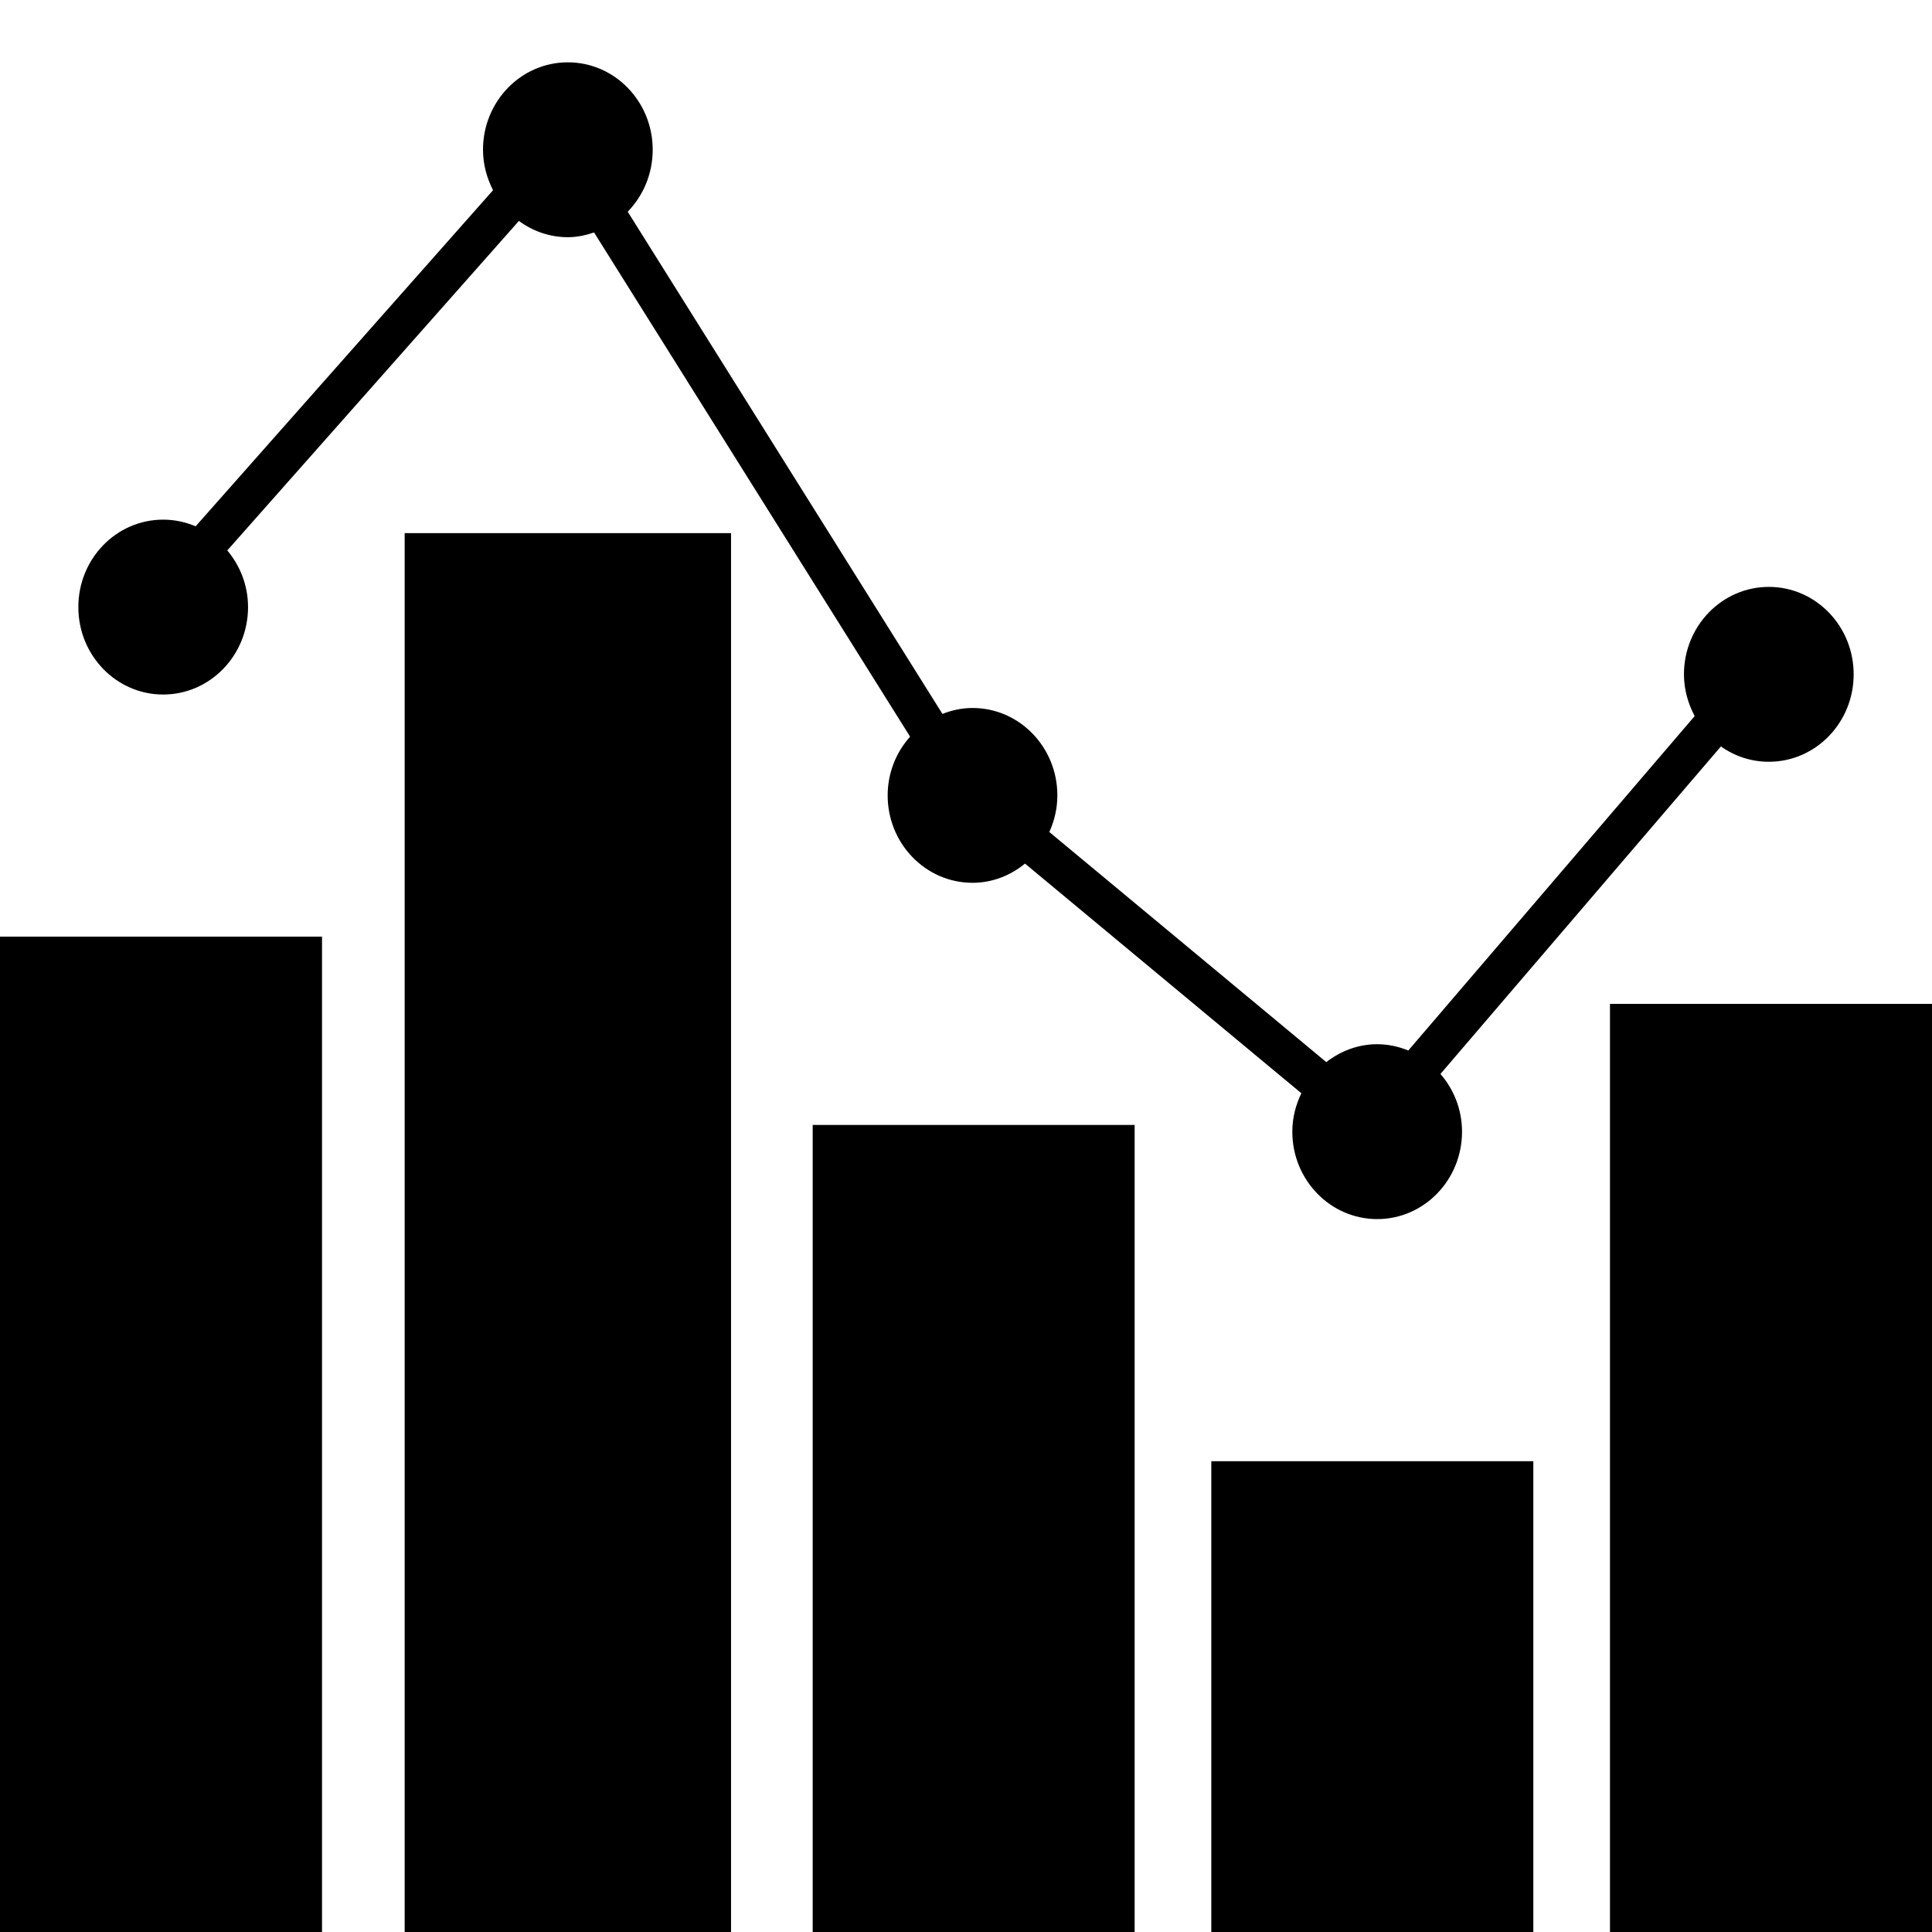
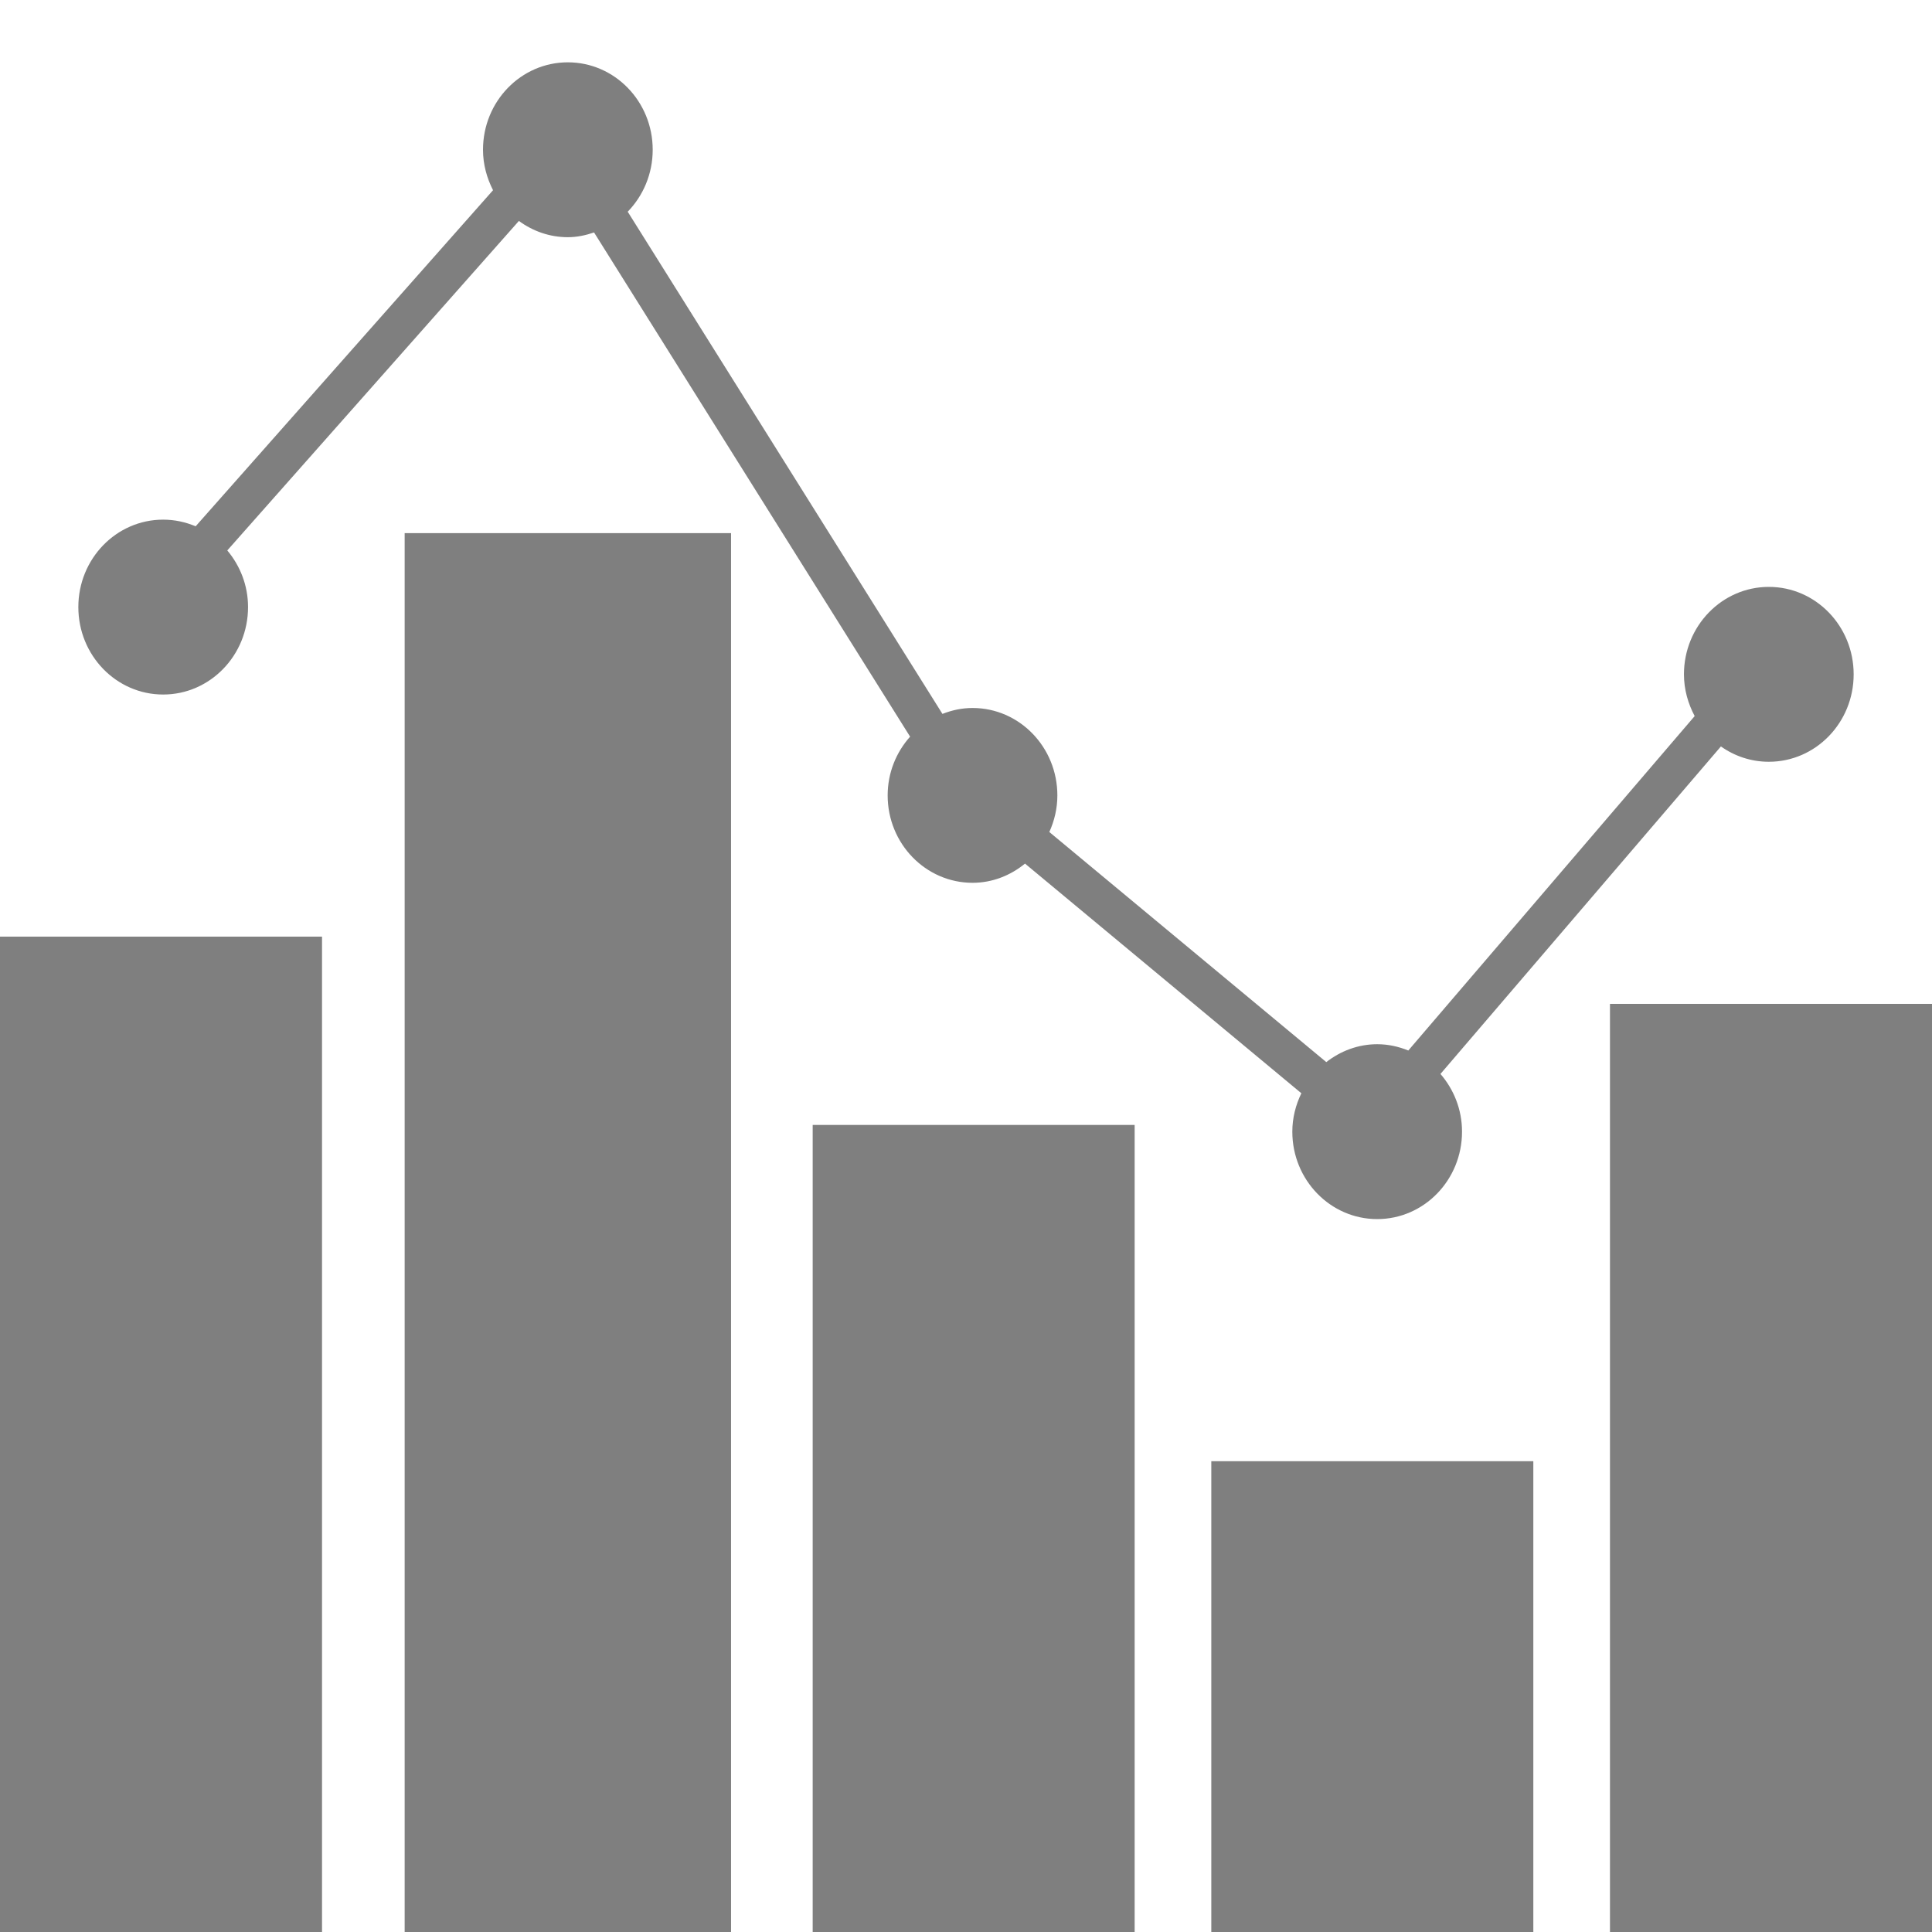
<svg xmlns="http://www.w3.org/2000/svg" version="1.1" baseProfile="full" width="31px" height="31px" viewBox="0 0 31 31">
-   <path fill-rule="evenodd" fill="#000000" d="M25.833,31.000 C25.833,31.000 25.833,16.108 25.833,16.108 C25.833,16.108 31.000,16.108 31.000,16.108 C31.000,16.108 31.000,31.000 31.000,31.000 C31.000,31.000 25.833,31.000 25.833,31.000 ZM28.382,12.223 C28.096,12.223 27.832,12.132 27.613,11.977 C27.613,11.977 23.113,17.232 23.113,17.232 C23.326,17.479 23.459,17.801 23.459,18.158 C23.459,18.933 22.850,19.561 22.098,19.561 C21.346,19.561 20.736,18.933 20.736,18.158 C20.736,17.936 20.791,17.728 20.881,17.542 C20.881,17.542 16.447,13.857 16.447,13.857 C16.214,14.047 15.924,14.165 15.605,14.165 C14.853,14.165 14.243,13.537 14.243,12.763 C14.243,12.398 14.381,12.069 14.603,11.820 C14.603,11.820 9.532,3.730 9.532,3.730 C9.399,3.775 9.259,3.806 9.111,3.806 C8.818,3.806 8.548,3.708 8.326,3.545 C8.326,3.545 3.647,8.832 3.647,8.832 C3.852,9.077 3.980,9.392 3.980,9.741 C3.980,10.516 3.370,11.144 2.618,11.144 C1.866,11.144 1.257,10.516 1.257,9.741 C1.257,8.966 1.866,8.338 2.618,8.338 C2.803,8.338 2.979,8.377 3.139,8.445 C3.139,8.445 7.911,3.052 7.911,3.052 C7.812,2.857 7.750,2.639 7.750,2.403 C7.750,1.628 8.359,1.000 9.111,1.000 C9.863,1.000 10.473,1.628 10.473,2.403 C10.473,2.791 10.319,3.143 10.072,3.397 C10.072,3.397 15.122,11.455 15.122,11.455 C15.272,11.396 15.434,11.360 15.605,11.360 C16.357,11.360 16.966,11.988 16.966,12.763 C16.966,12.973 16.918,13.171 16.837,13.350 C16.837,13.350 21.281,17.042 21.281,17.042 C21.509,16.865 21.790,16.755 22.098,16.755 C22.275,16.755 22.442,16.793 22.597,16.856 C22.597,16.856 27.192,11.490 27.192,11.490 C27.086,11.290 27.020,11.064 27.020,10.820 C27.020,10.045 27.630,9.417 28.382,9.417 C29.134,9.417 29.743,10.045 29.743,10.820 C29.743,11.595 29.134,12.223 28.382,12.223 ZM5.167,31.000 C5.167,31.000 -0.000,31.000 -0.000,31.000 C-0.000,31.000 -0.000,15.029 -0.000,15.029 C-0.000,15.029 5.167,15.029 5.167,15.029 C5.167,15.029 5.167,31.000 5.167,31.000 ZM11.730,31.000 C11.730,31.000 6.493,31.000 6.493,31.000 C6.493,31.000 6.493,8.554 6.493,8.554 C6.493,8.554 11.730,8.554 11.730,8.554 C11.730,8.554 11.730,31.000 11.730,31.000 ZM18.206,31.000 C18.206,31.000 13.040,31.000 13.040,31.000 C13.040,31.000 13.040,18.050 13.040,18.050 C13.040,18.050 18.206,18.050 18.206,18.050 C18.206,18.050 18.206,31.000 18.206,31.000 ZM24.603,31.000 C24.603,31.000 19.436,31.000 19.436,31.000 C19.436,31.000 19.436,23.446 19.436,23.446 C19.436,23.446 24.603,23.446 24.603,23.446 C24.603,23.446 24.603,31.000 24.603,31.000 Z" />
+   <path fill-rule="evenodd" fill="rgba(0,0,0,.5)" d="M25.833,31.000 C25.833,31.000 25.833,16.108 25.833,16.108 C25.833,16.108 31.000,16.108 31.000,16.108 C31.000,16.108 31.000,31.000 31.000,31.000 C31.000,31.000 25.833,31.000 25.833,31.000 ZM28.382,12.223 C28.096,12.223 27.832,12.132 27.613,11.977 C27.613,11.977 23.113,17.232 23.113,17.232 C23.326,17.479 23.459,17.801 23.459,18.158 C23.459,18.933 22.850,19.561 22.098,19.561 C21.346,19.561 20.736,18.933 20.736,18.158 C20.736,17.936 20.791,17.728 20.881,17.542 C20.881,17.542 16.447,13.857 16.447,13.857 C16.214,14.047 15.924,14.165 15.605,14.165 C14.853,14.165 14.243,13.537 14.243,12.763 C14.243,12.398 14.381,12.069 14.603,11.820 C14.603,11.820 9.532,3.730 9.532,3.730 C9.399,3.775 9.259,3.806 9.111,3.806 C8.818,3.806 8.548,3.708 8.326,3.545 C8.326,3.545 3.647,8.832 3.647,8.832 C3.852,9.077 3.980,9.392 3.980,9.741 C3.980,10.516 3.370,11.144 2.618,11.144 C1.866,11.144 1.257,10.516 1.257,9.741 C1.257,8.966 1.866,8.338 2.618,8.338 C2.803,8.338 2.979,8.377 3.139,8.445 C3.139,8.445 7.911,3.052 7.911,3.052 C7.812,2.857 7.750,2.639 7.750,2.403 C7.750,1.628 8.359,1.000 9.111,1.000 C9.863,1.000 10.473,1.628 10.473,2.403 C10.473,2.791 10.319,3.143 10.072,3.397 C10.072,3.397 15.122,11.455 15.122,11.455 C15.272,11.396 15.434,11.360 15.605,11.360 C16.357,11.360 16.966,11.988 16.966,12.763 C16.966,12.973 16.918,13.171 16.837,13.350 C16.837,13.350 21.281,17.042 21.281,17.042 C21.509,16.865 21.790,16.755 22.098,16.755 C22.275,16.755 22.442,16.793 22.597,16.856 C22.597,16.856 27.192,11.490 27.192,11.490 C27.086,11.290 27.020,11.064 27.020,10.820 C27.020,10.045 27.630,9.417 28.382,9.417 C29.134,9.417 29.743,10.045 29.743,10.820 C29.743,11.595 29.134,12.223 28.382,12.223 ZM5.167,31.000 C5.167,31.000 -0.000,31.000 -0.000,31.000 C-0.000,31.000 -0.000,15.029 -0.000,15.029 C-0.000,15.029 5.167,15.029 5.167,15.029 C5.167,15.029 5.167,31.000 5.167,31.000 ZM11.730,31.000 C11.730,31.000 6.493,31.000 6.493,31.000 C6.493,31.000 6.493,8.554 6.493,8.554 C6.493,8.554 11.730,8.554 11.730,8.554 C11.730,8.554 11.730,31.000 11.730,31.000 ZM18.206,31.000 C18.206,31.000 13.040,31.000 13.040,31.000 C13.040,31.000 13.040,18.050 13.040,18.050 C13.040,18.050 18.206,18.050 18.206,18.050 C18.206,18.050 18.206,31.000 18.206,31.000 ZM24.603,31.000 C24.603,31.000 19.436,31.000 19.436,31.000 C19.436,31.000 19.436,23.446 19.436,23.446 C19.436,23.446 24.603,23.446 24.603,23.446 C24.603,23.446 24.603,31.000 24.603,31.000 Z" />
</svg>
